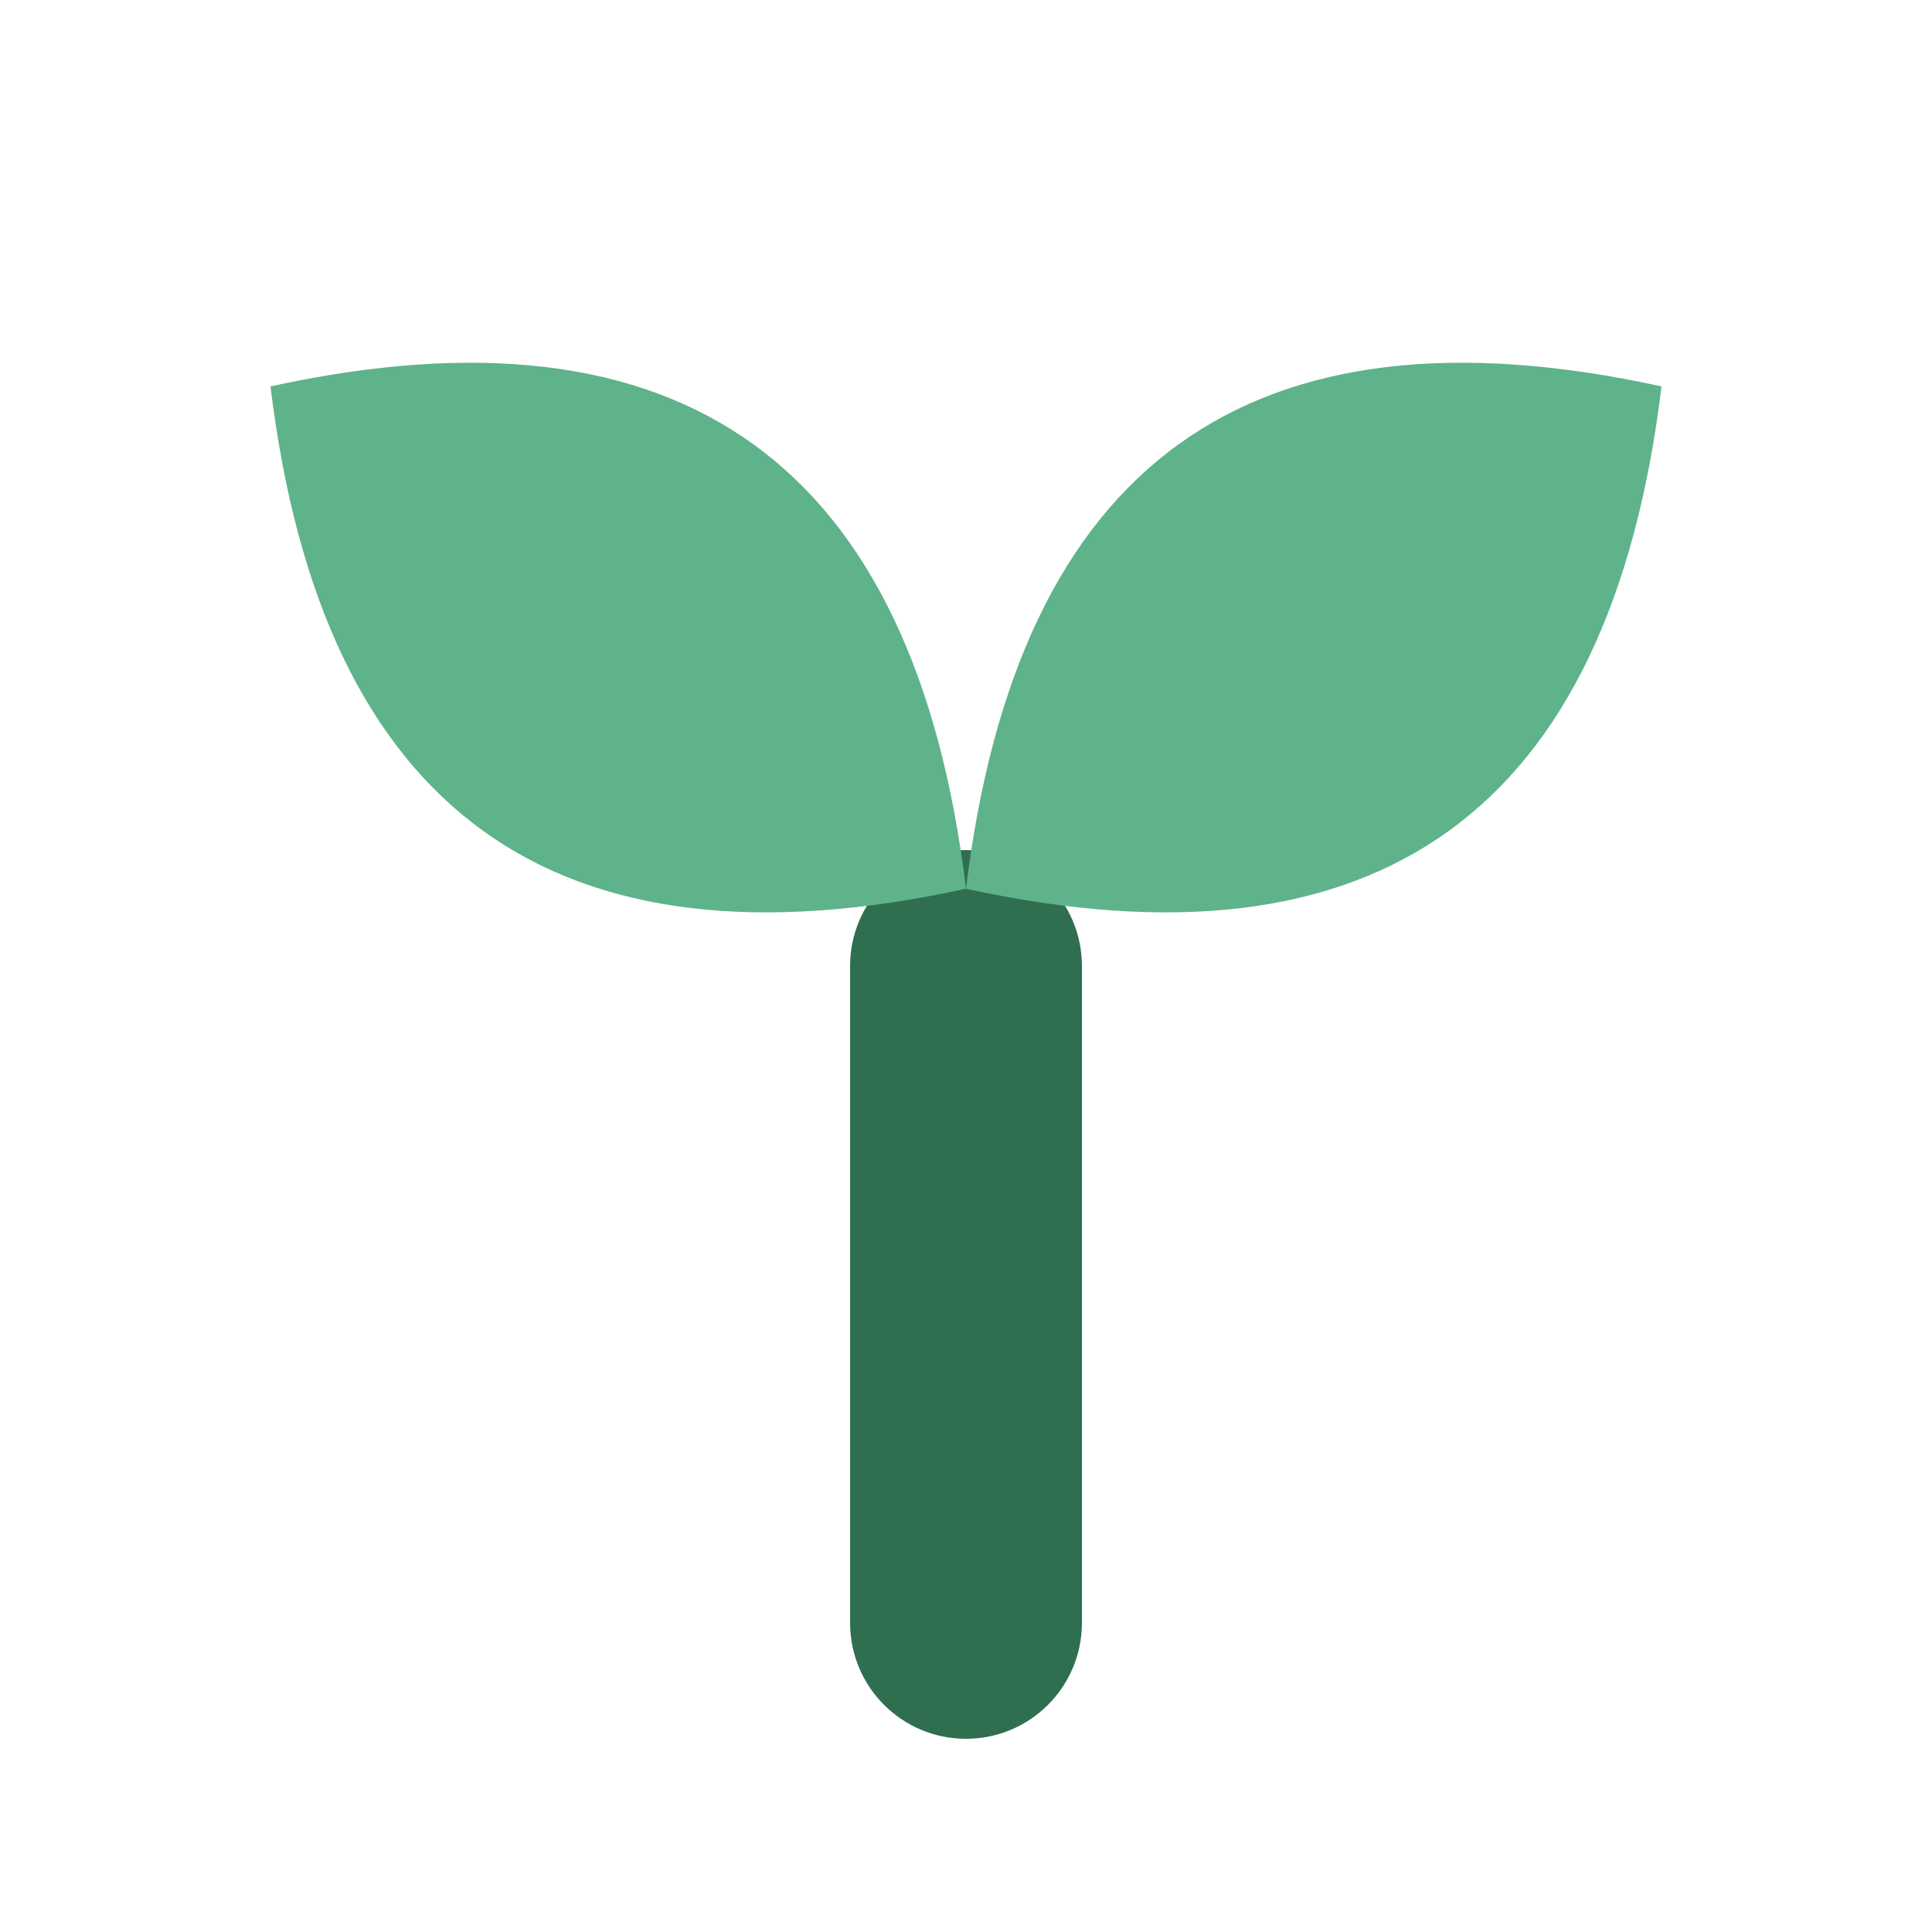
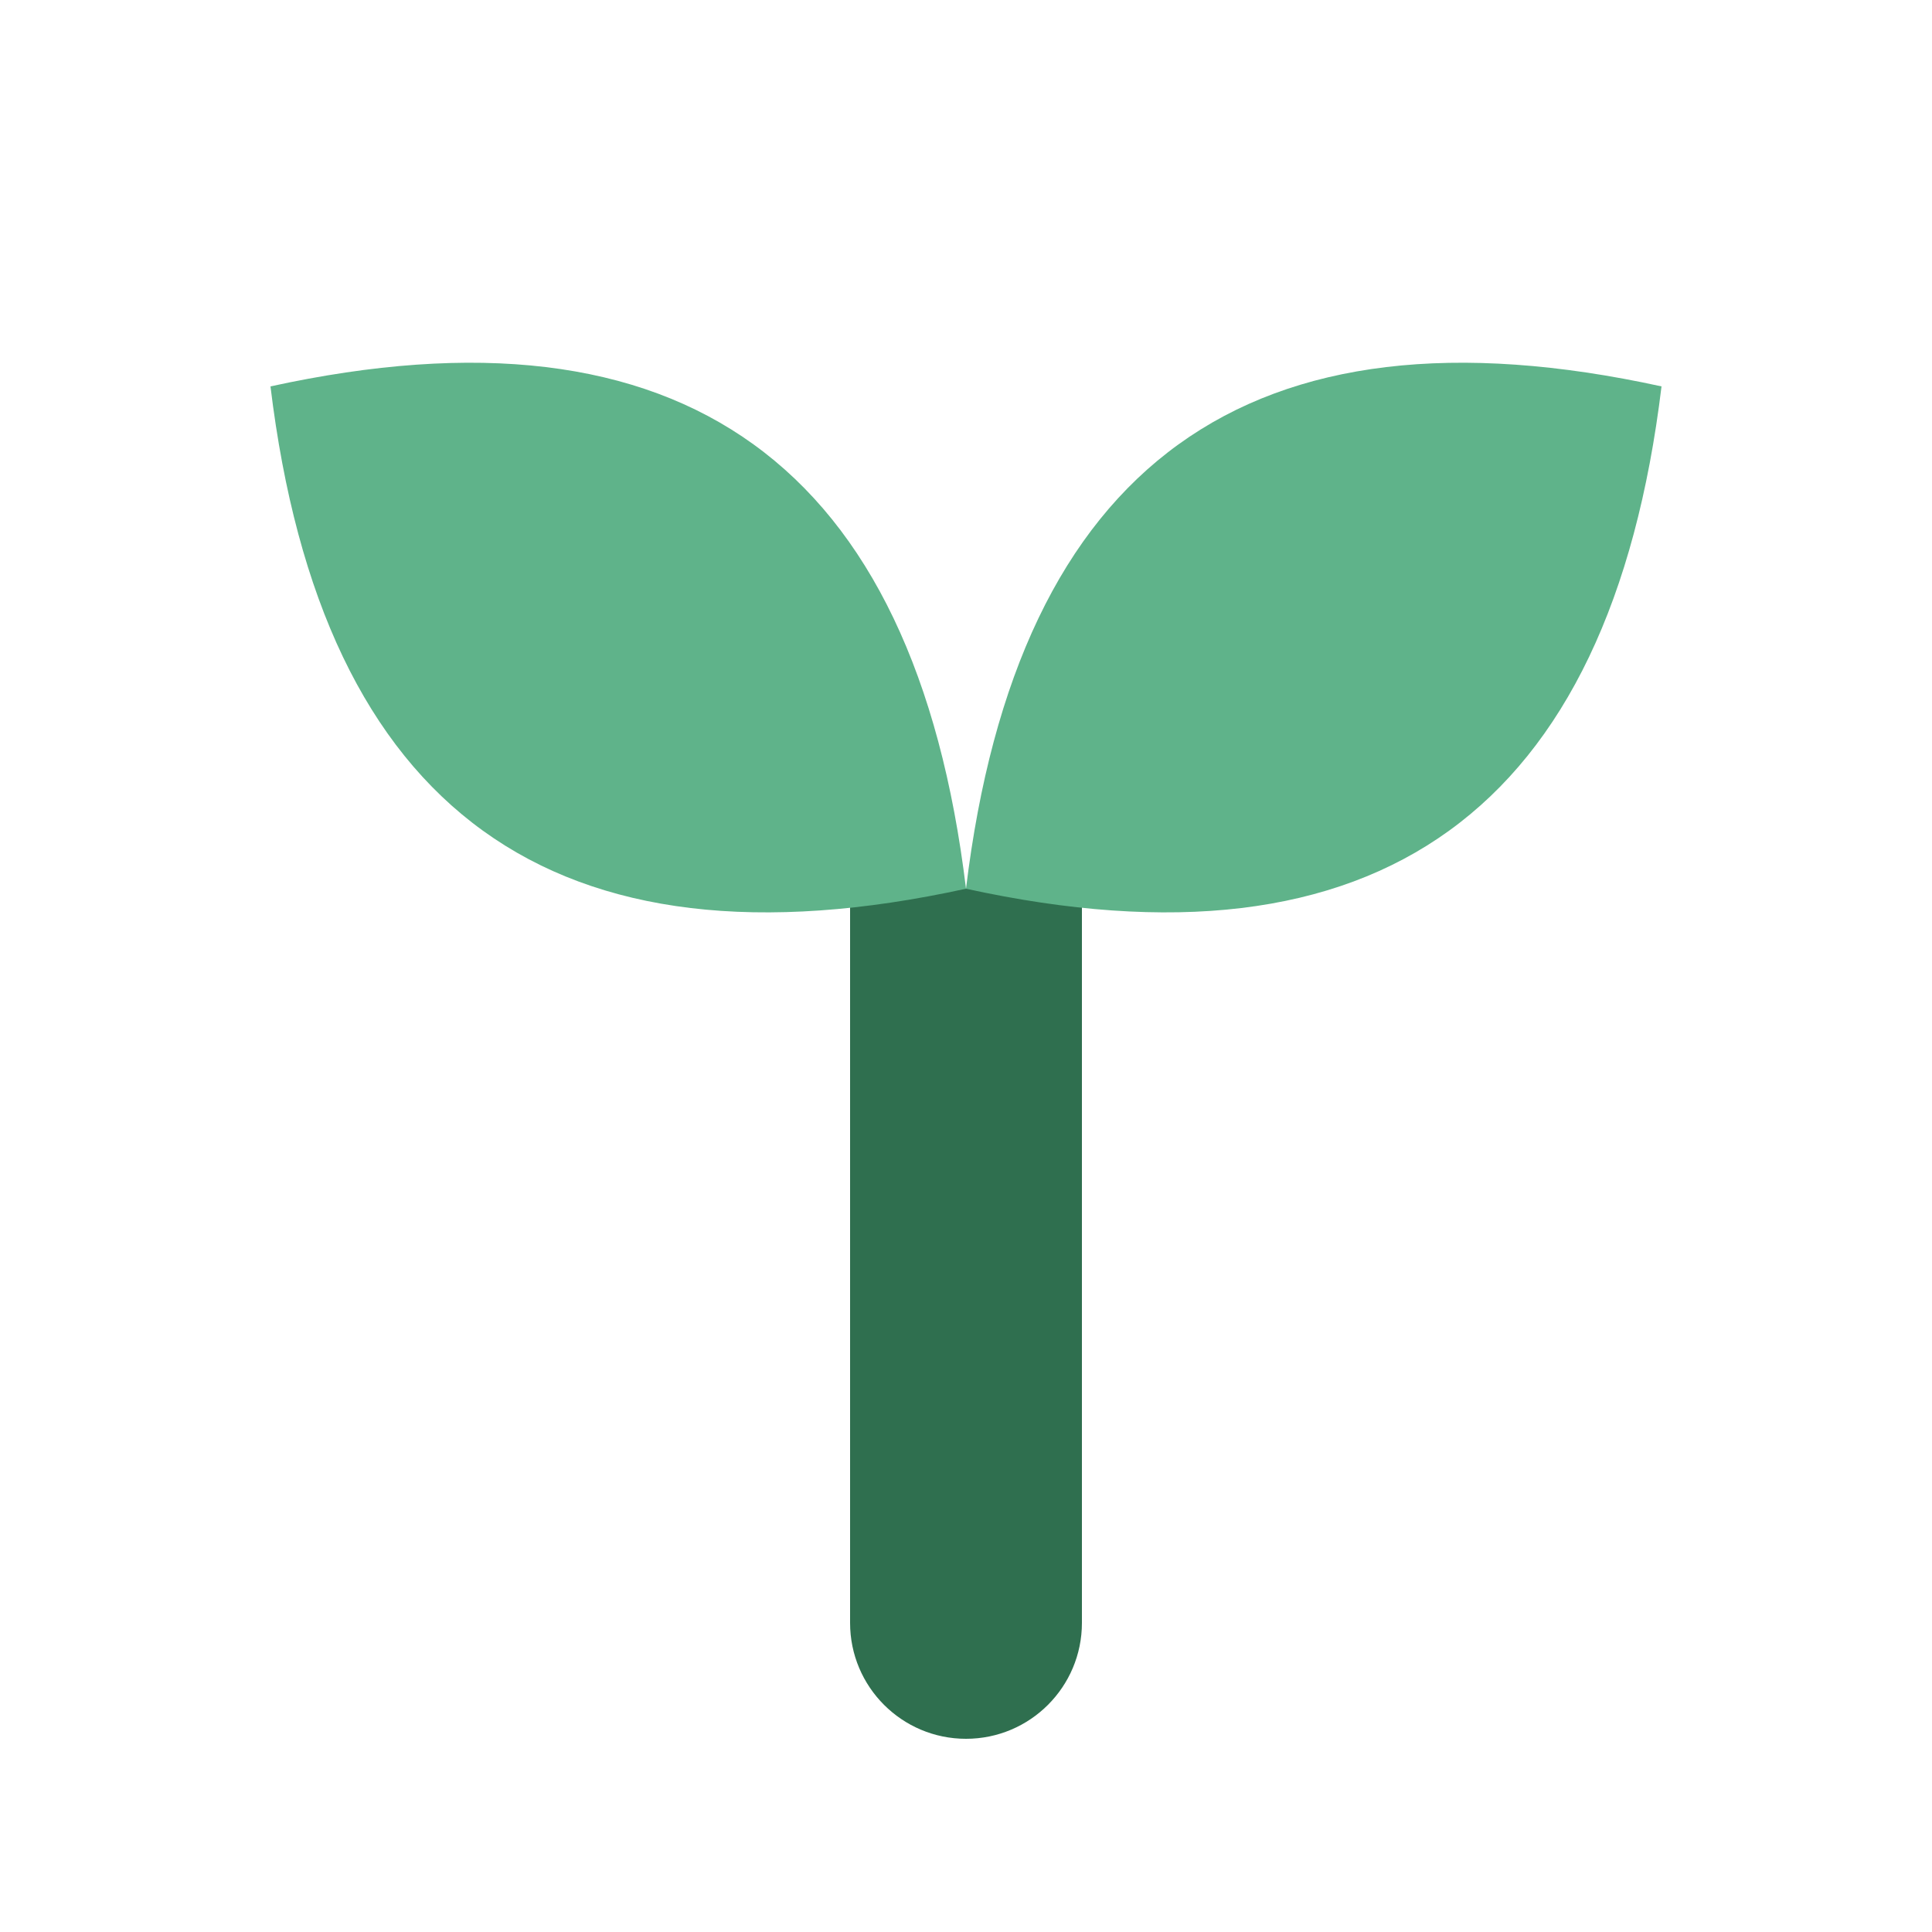
<svg xmlns="http://www.w3.org/2000/svg" width="512" height="512" viewBox="0 0 512 512">
  <g transform="translate(0 0) scale(5.12)">
-     <rect x="44" y="44" width="12" height="46" rx="6" fill="#2f6f4f" />
+     <path d="M44 46 H56 V84 A6 6 0 0 1 44 84 Z" fill="#2f6f4f" />
    <path d="M50 46 Q46 13 14 20 Q18 53 50 46 Z" fill="#5fb38a" />
    <path d="M50 46 Q54 13 86 20 Q82 53 50 46 Z" fill="#5fb38a" />
  </g>
</svg>
